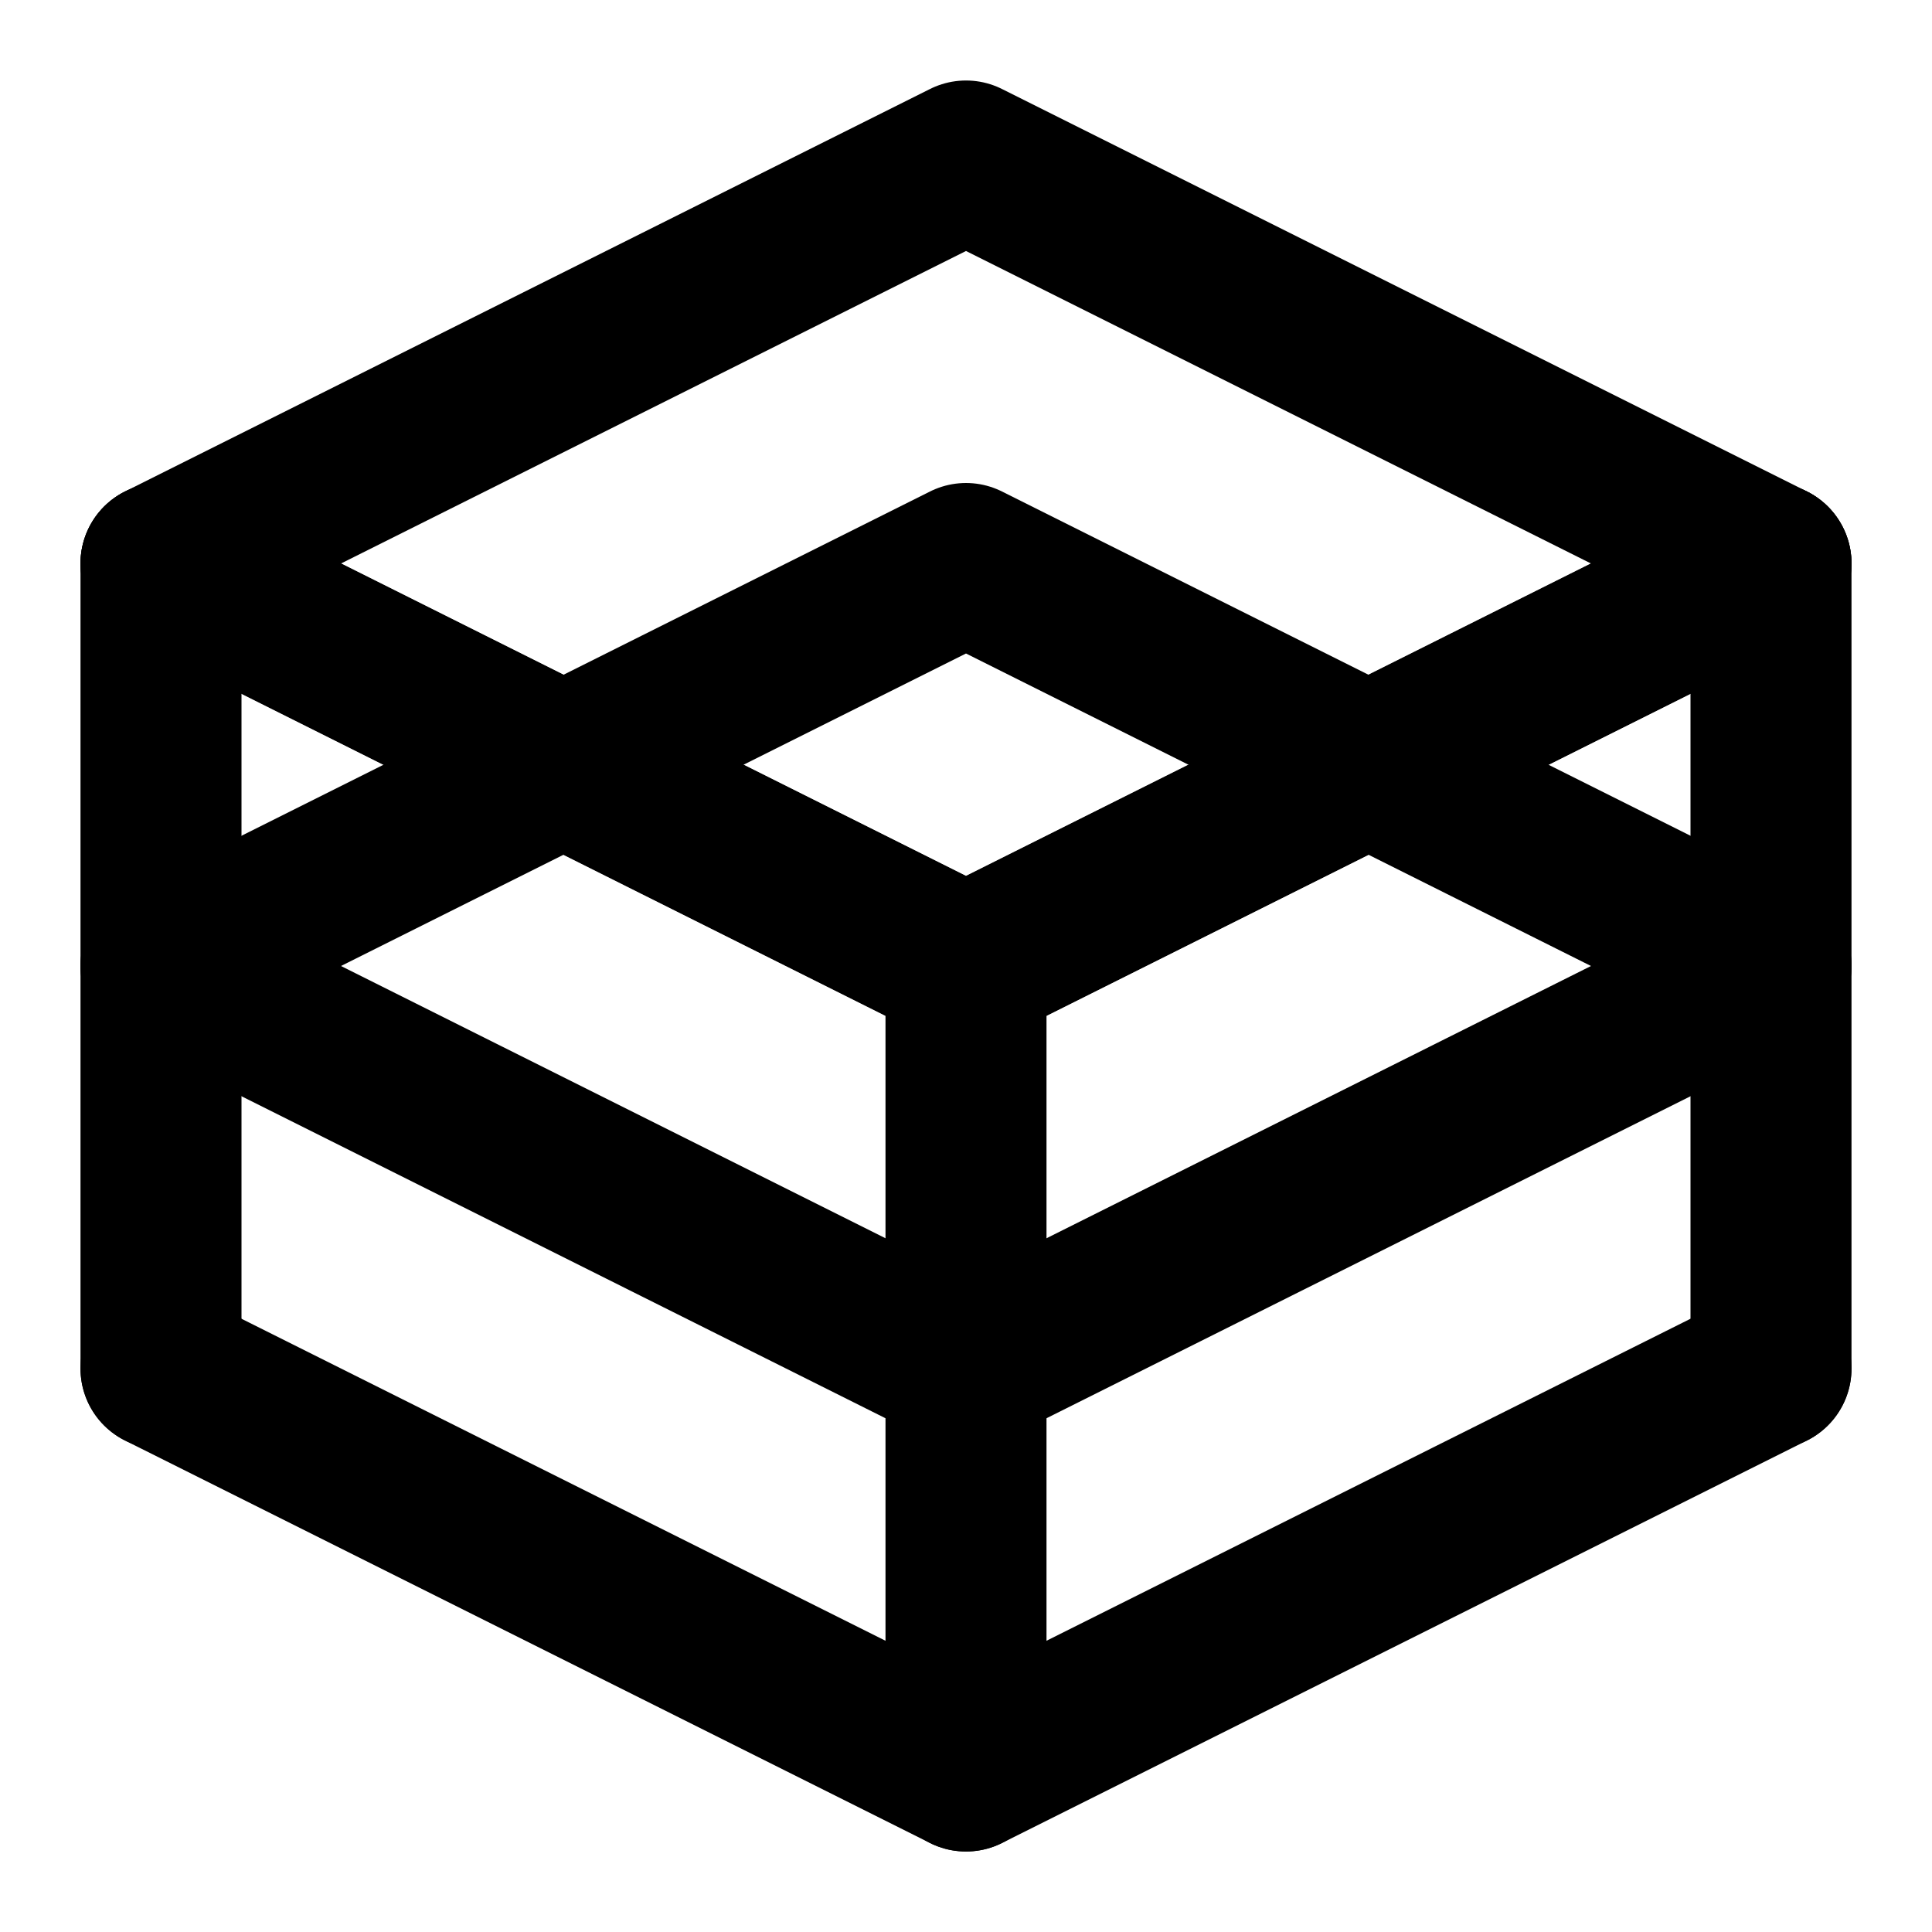
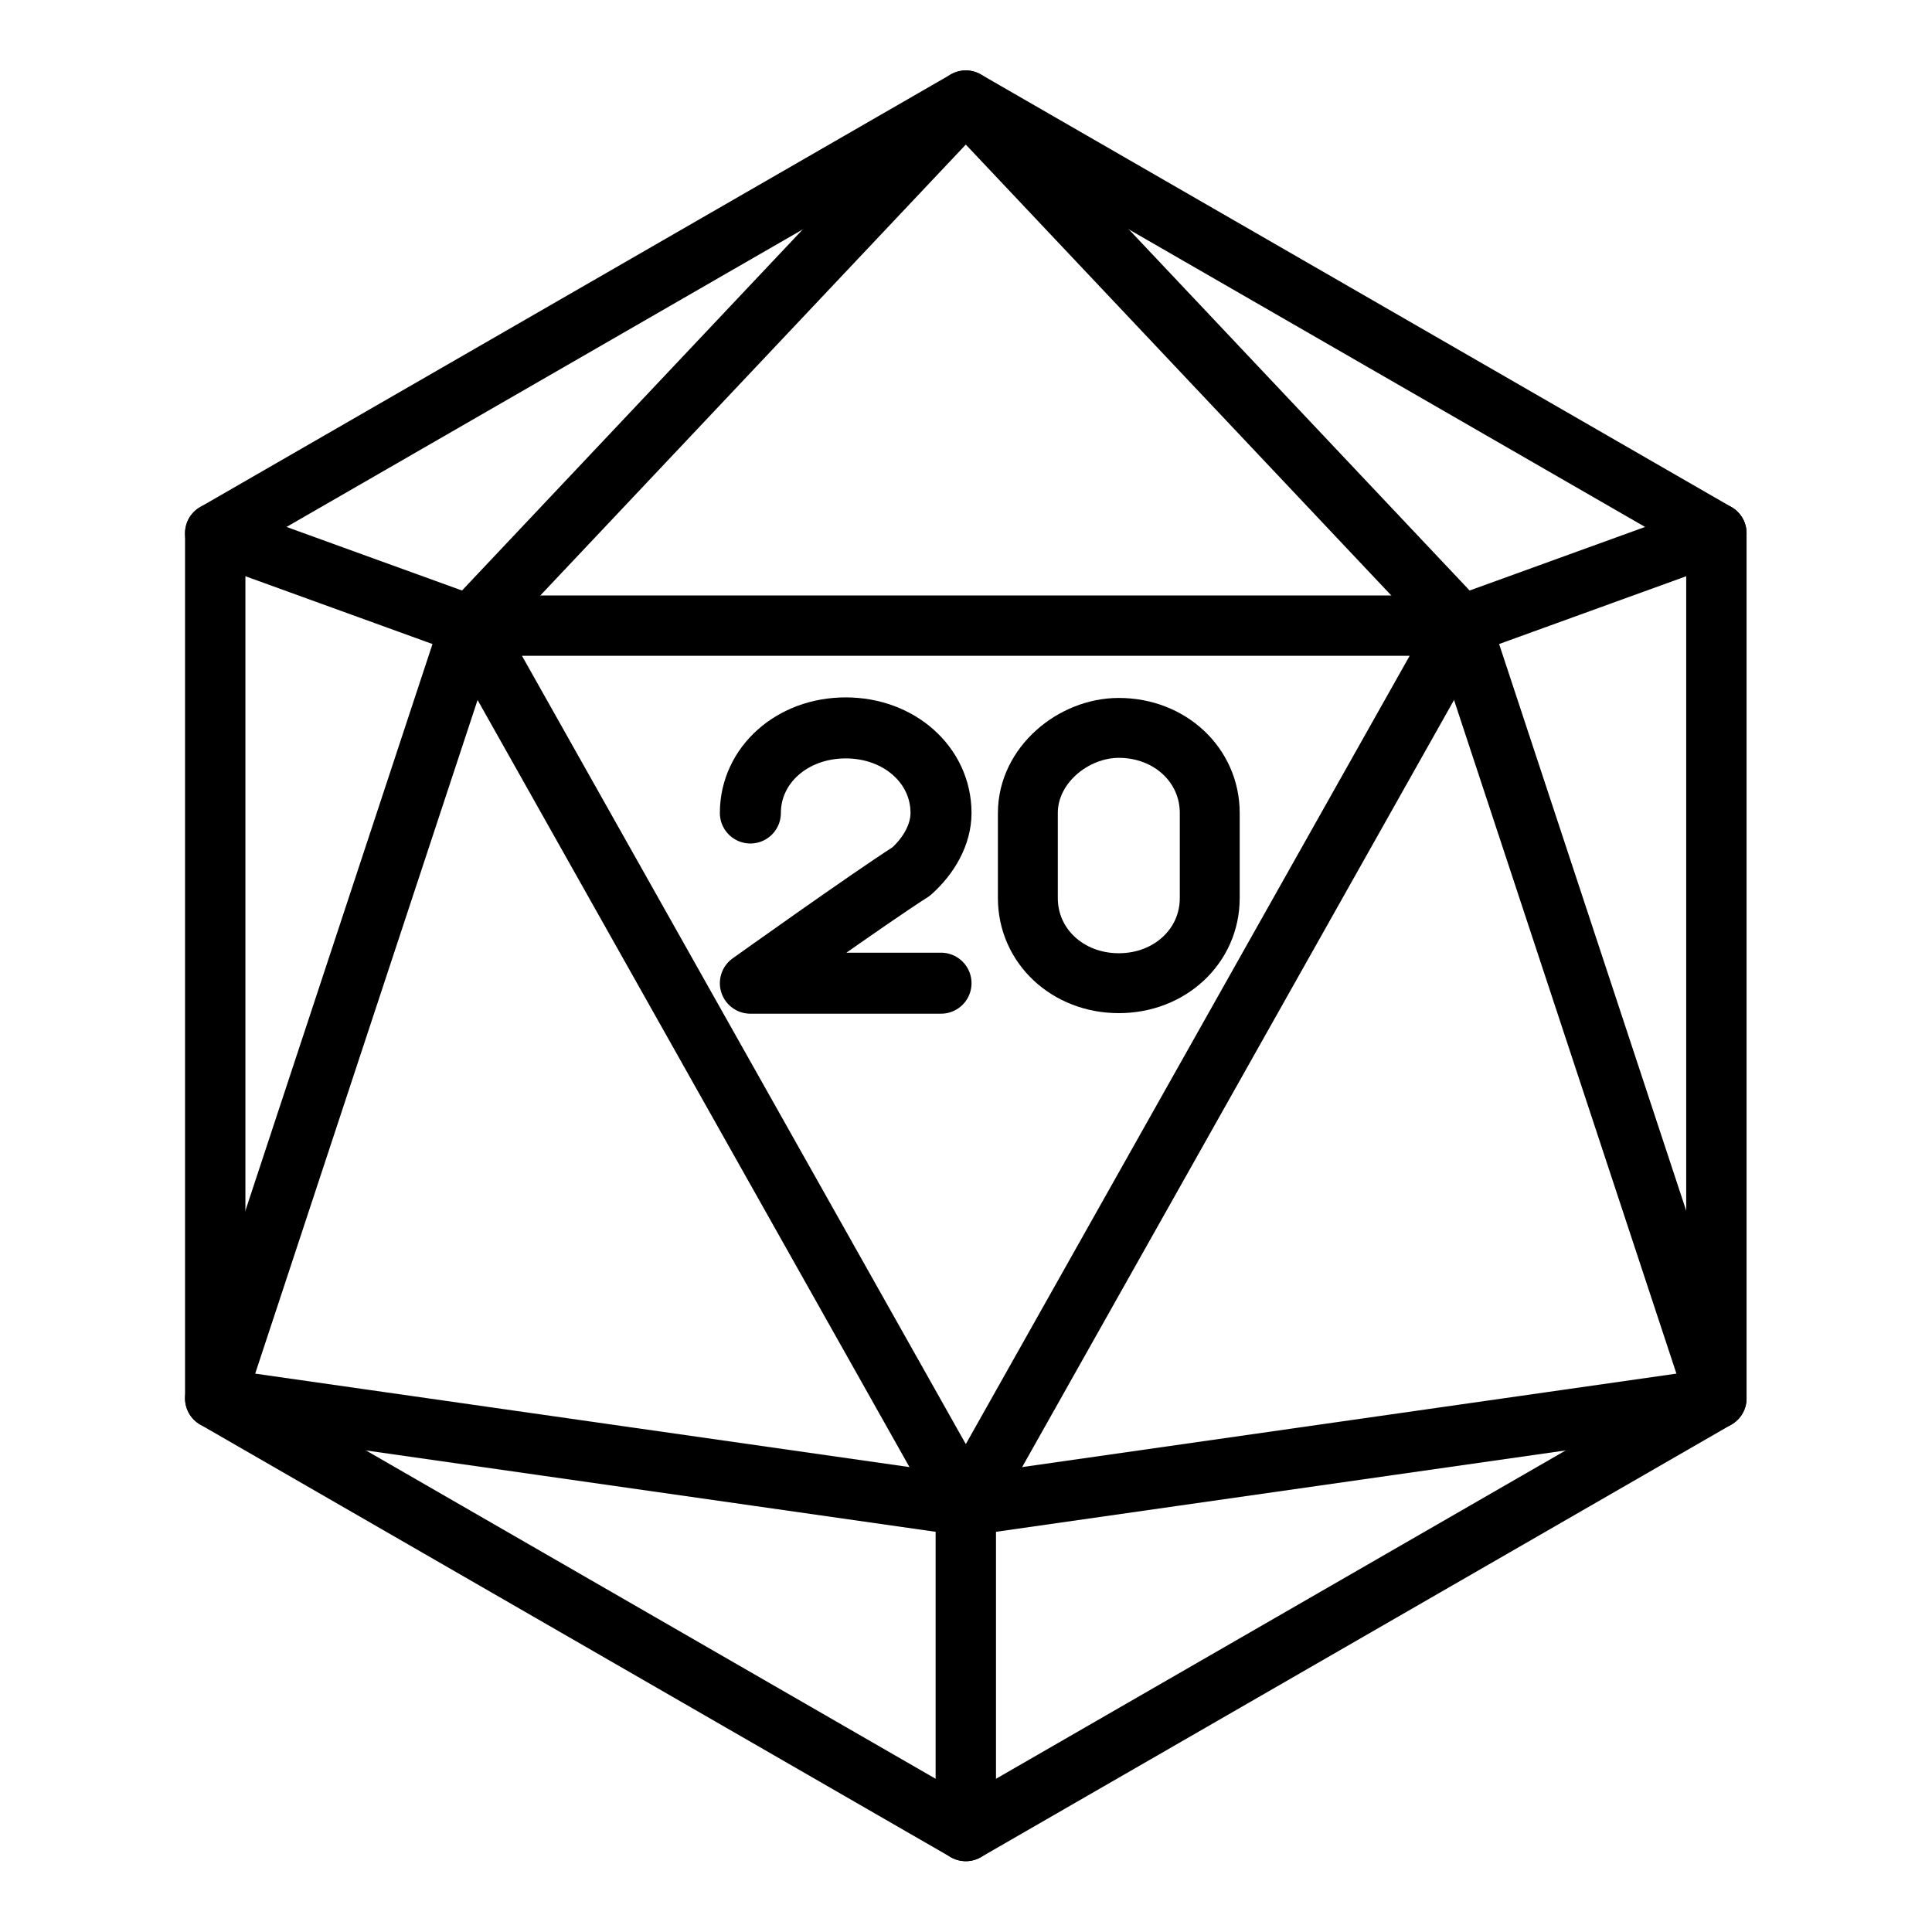
- <svg xmlns="http://www.w3.org/2000/svg" viewBox="0 0 24 24" fill="none" stroke="currentColor" stroke-width="2" stroke-linecap="round" stroke-linejoin="round">
-   <path d="M12 2L2 7l10 5 10-5-10-5zM2 17l10 5 10-5M2 12l10 5 10-5" />
-   <path d="M12 22V12" />
-   <path d="M22 7l-10 5-10-5" />
-   <path d="M2 12l10-5 10 5" />
-   <path d="M2 7v10" />
-   <path d="M22 7v10" />
+ <svg xmlns="http://www.w3.org/2000/svg" width="100%" height="100%" viewBox="0 0 3334 3334" version="1.1" xml:space="preserve" style="fill-rule:evenodd;clip-rule:evenodd;stroke-linecap:round;stroke-linejoin:round;">
+   <path d="M1666.667,173.611l-1295.257,746.528l0,1493.056l1295.257,746.528l1295.257,-746.528l0,-1493.056l-1295.257,-746.528Z" style="fill:none;fill-rule:nonzero;stroke:#000;stroke-width:104.17px;" />
+   <path d="M1666.667,173.611l-855,906.042l-440.257,1333.542l1295.257,185.035l1295.257,-185.035l-440.257,-1333.542l-855,-906.042Z" style="fill:none;fill-rule:nonzero;stroke:#000;stroke-width:104.17px;" />
+   <path d="M1666.667,2598.229l-855,-1518.576l1710,0l-855,1518.576Z" style="fill:none;fill-rule:nonzero;stroke:#000;stroke-width:104.17px;" />
+   <path d="M1666.667,2598.229l0,561.493" style="fill:none;fill-rule:nonzero;stroke:#000;stroke-width:104.17px;" />
+   <path d="M811.667,1079.653l-440.257,-159.514" style="fill:none;fill-rule:nonzero;stroke:#000;stroke-width:104.17px;" />
+   <path d="M2521.667,1079.653l440.257,-159.514" style="fill:none;fill-rule:nonzero;stroke:#000;stroke-width:104.17px;" />
+   <path d="M1773.745,1549.813c0,82.6 68.663,146.85 156.937,146.85c88.274,0 156.937,-64.25 156.937,-146.85l0,-146.85c0,-82.6 -68.663,-146.85 -156.937,-146.85c-78.463,0 -156.937,64.25 -156.937,146.85l0,146.85Z" style="fill:none;fill-rule:nonzero;stroke:#000;stroke-width:103.38px;" />
+   <path d="M1294.895,1402.963c0,-82.6 71.973,-146.85 164.502,-146.85c92.529,0 164.502,64.25 164.502,146.85c0,36.71 -20.567,73.42 -51.406,100.96c-71.973,45.89 -277.597,192.74 -277.597,192.74l329.003,0" style="fill:none;fill-rule:nonzero;stroke:#000;stroke-width:105.28px;" />
</svg>
